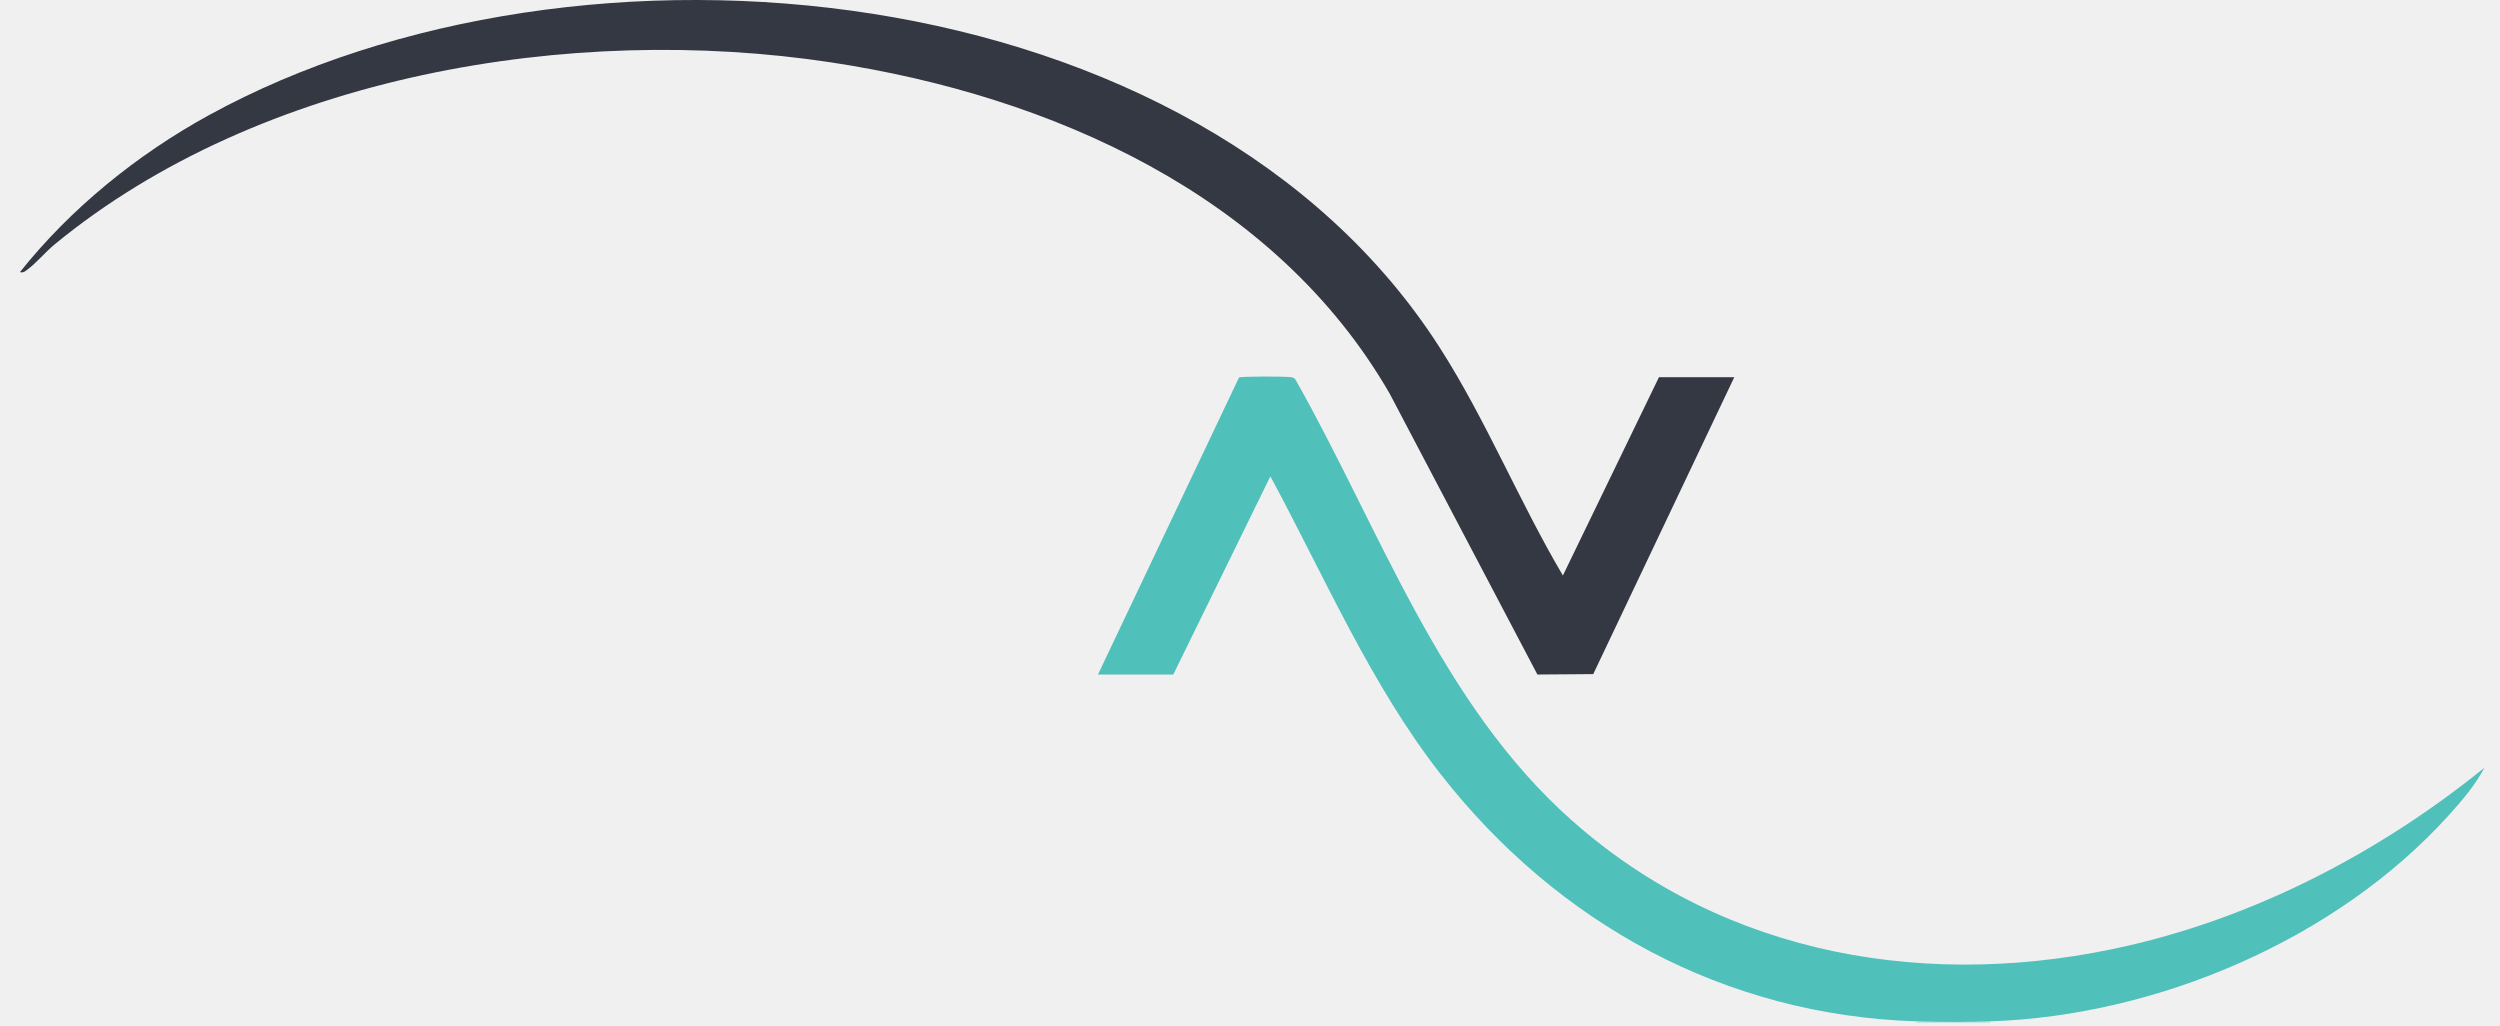
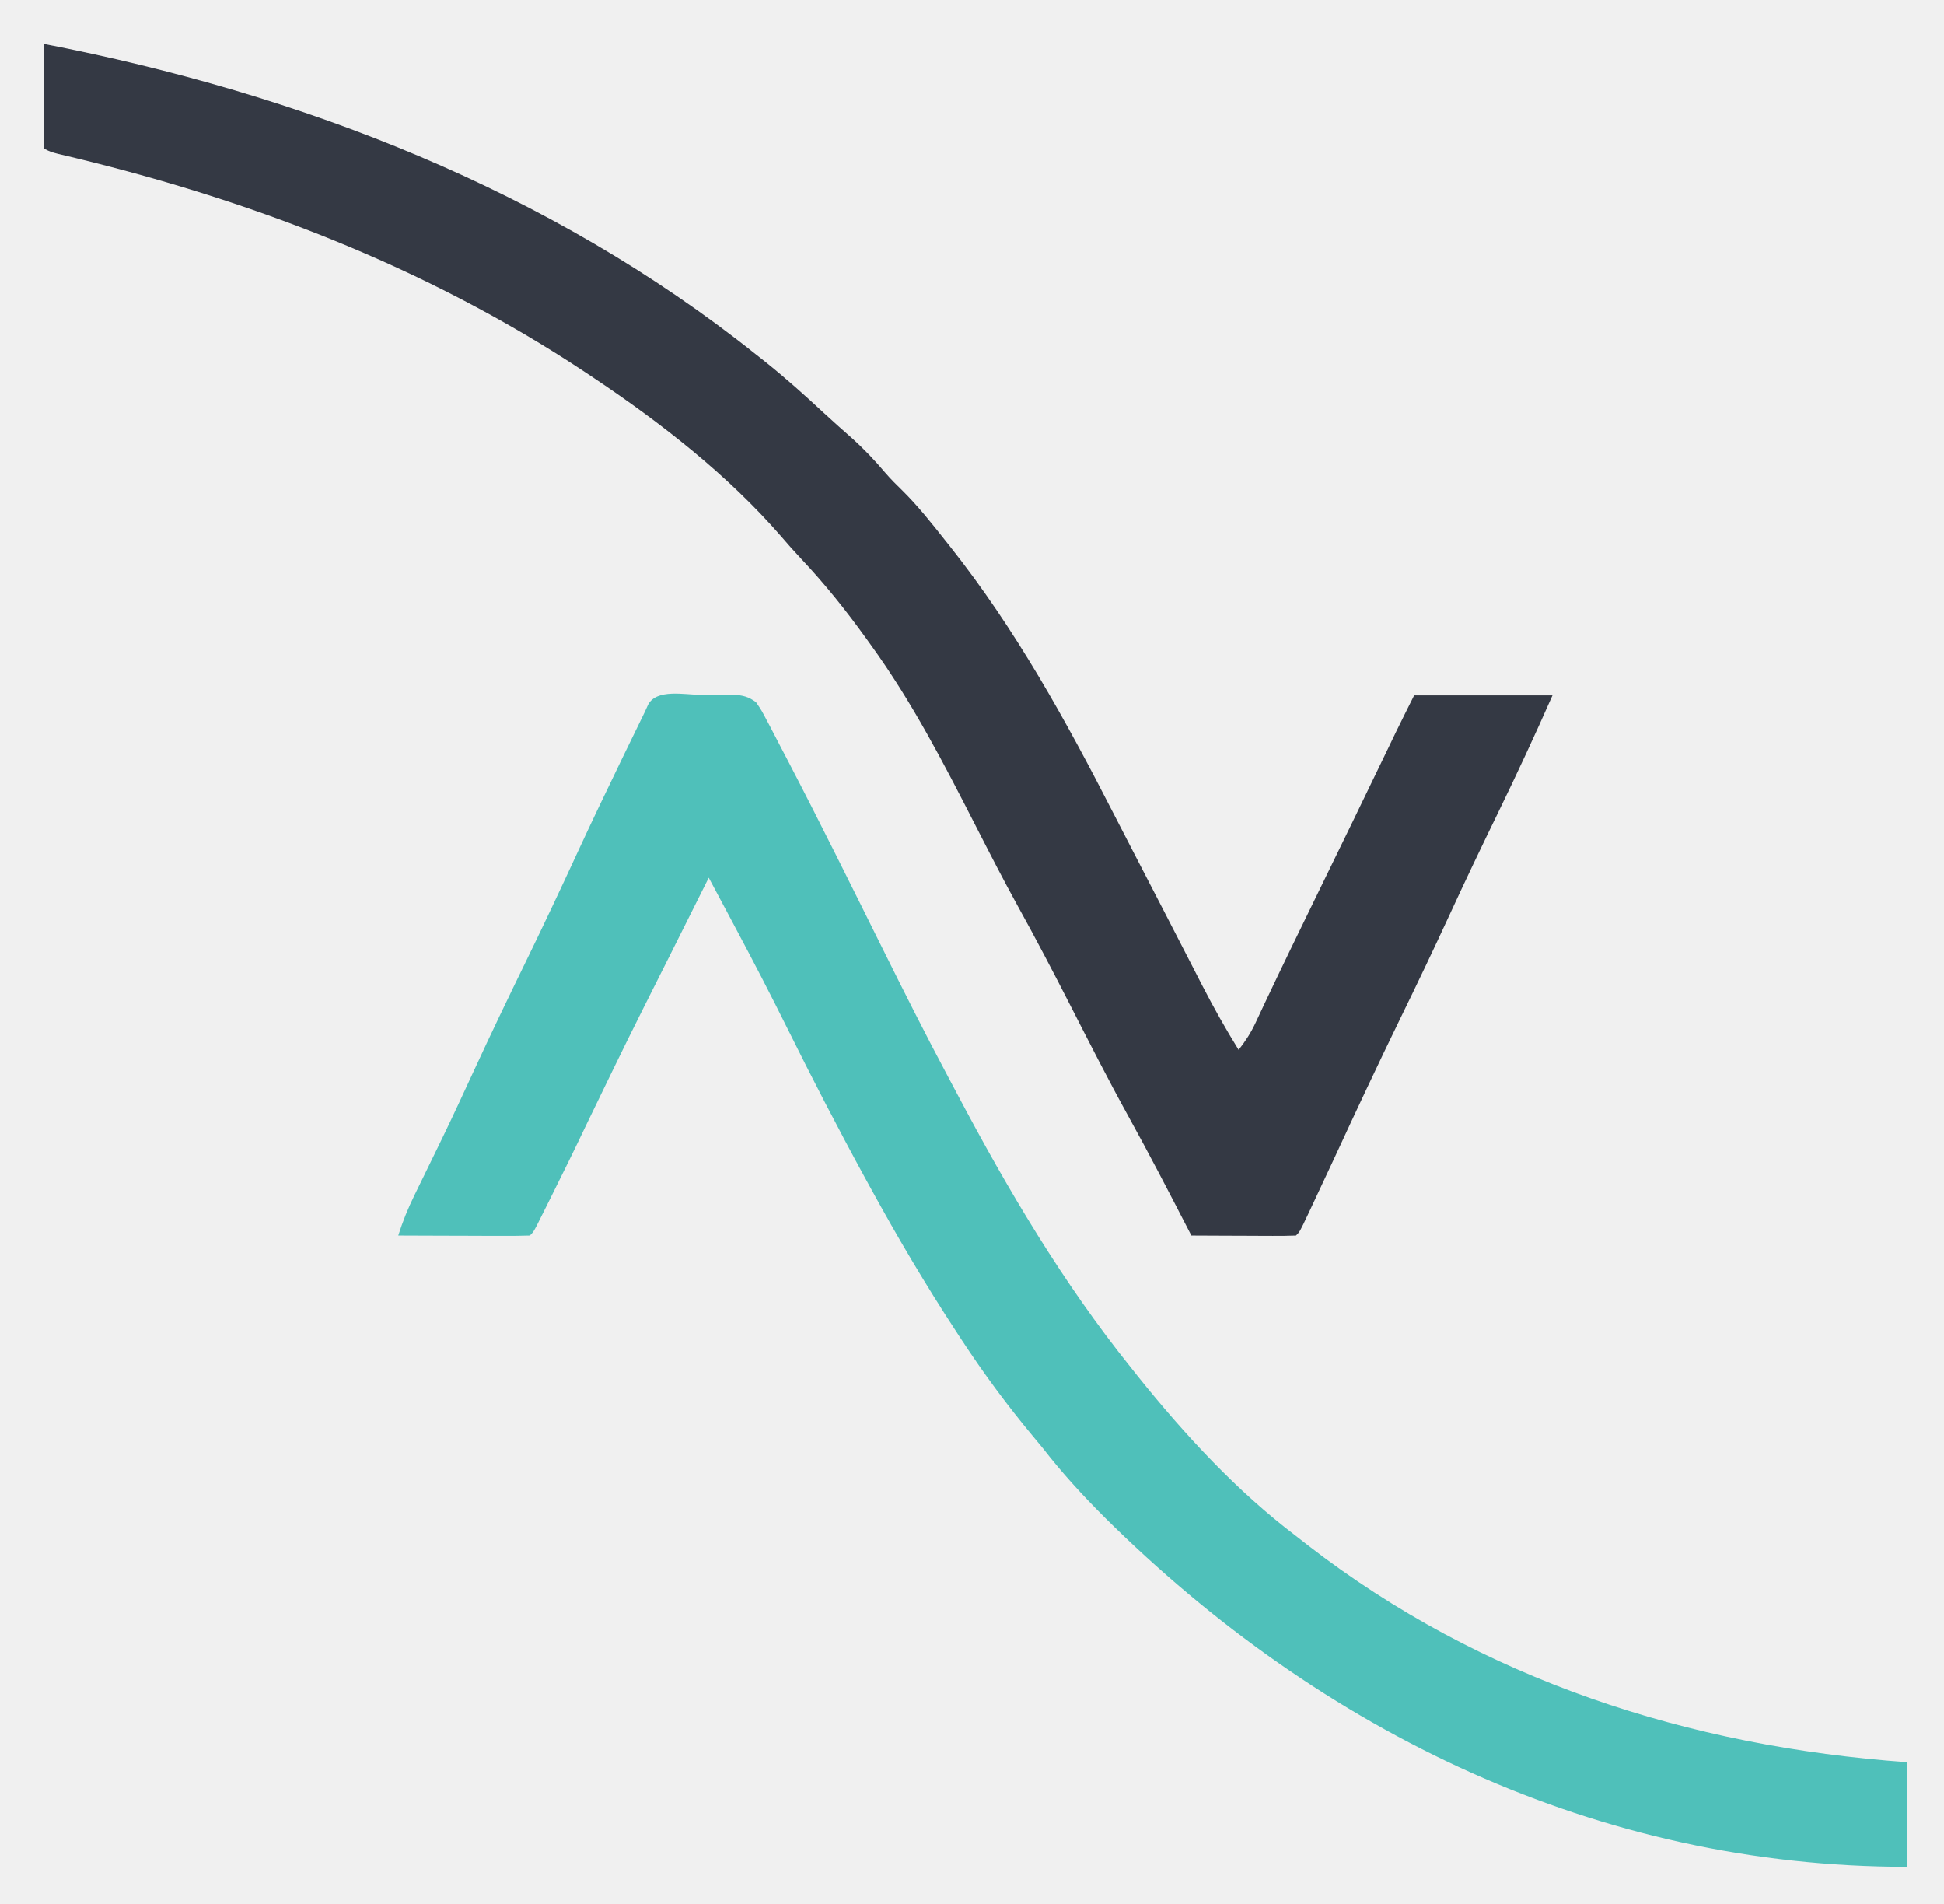
- <svg xmlns="http://www.w3.org/2000/svg" width="946" height="388" viewBox="0 0 946 388" fill="none">
-   <mask id="mask0_3019_10365" style="mask-type:luminance" maskUnits="userSpaceOnUse" x="0" y="0" width="946" height="388">
-     <path d="M945.75 0H0V387.24H945.75V0Z" fill="white" />
-   </mask>
-   <g mask="url(#mask0_3019_10365)">
-     <path d="M753 386.48V387.23H725.25V386.48C734.2 386.76 744.04 386.78 753 386.48Z" fill="#C3E6E3" />
-     <path d="M627.751 142.73H656.251L602.881 255.08L581.751 255.24L525.871 148.98C482.471 73.64 397.591 36.23 314.501 23.61C216.281 8.69 98.681 28.33 20.641 92.5C17.351 95.21 13.551 99.67 10.531 101.89C9.531 102.64 8.961 103.29 7.531 102.98C26.791 78.8 51.901 58.49 79.021 43.6C219.131 -33.29 453.451 -11.2 544.841 131.6C562.281 158.84 574.911 189.87 591.401 217.77L627.751 142.73Z" fill="#343843" />
-     <path d="M752.999 386.48C743.999 386.78 734.199 386.76 725.249 386.48C652.699 384.2 589.439 349.55 545.249 293.08C518.649 259.08 501.149 218.08 480.709 180.24L443.969 255.24H415.469L468.829 142.87C469.669 142.34 486.829 142.41 488.589 142.74C488.972 142.754 489.343 142.875 489.661 143.089C489.979 143.303 490.231 143.601 490.389 143.95C522.389 200.67 544.959 266.2 594.699 310.38C653.089 362.24 731.099 375.16 806.229 357.63C855.169 346.21 901.229 321.97 940.099 290.51C936.679 297.05 931.559 303.01 926.599 308.51C884.119 355.53 816.189 384.42 752.999 386.48Z" fill="#4FC0BA" />
-   </g>
+ <svg xmlns="http://www.w3.org/2000/svg" version="1.1" width="576" height="564">
+   <path d="M0 0 C76.201 14.774 149.87 43.236 211 92 C212.011 92.798 213.021 93.596 214.062 94.418 C219.956 99.148 225.547 104.158 231.078 109.301 C233.789 111.805 236.543 114.249 239.312 116.688 C242.96 119.956 246.21 123.371 249.363 127.113 C250.956 128.949 252.625 130.627 254.375 132.312 C258.988 136.875 262.985 141.913 267 147 C267.482 147.606 267.965 148.212 268.462 148.836 C287.984 173.446 302.887 200.554 317.17 228.434 C319.015 232.033 320.871 235.627 322.73 239.219 C323.041 239.819 323.352 240.419 323.672 241.037 C324.614 242.858 325.557 244.679 326.5 246.5 C327.749 248.913 328.998 251.325 330.246 253.738 C330.555 254.334 330.863 254.93 331.181 255.544 C333.088 259.233 334.991 262.924 336.889 266.617 C337.838 268.461 338.788 270.305 339.738 272.148 C340.914 274.43 342.087 276.712 343.258 278.996 C346.607 285.484 350.157 291.792 354 298 C356.013 295.437 357.62 292.972 358.996 290.02 C359.571 288.8 359.571 288.8 360.157 287.556 C360.58 286.651 361.002 285.745 361.438 284.812 C366.802 273.454 372.295 262.16 377.812 250.875 C384.473 237.244 391.11 223.603 397.687 209.931 C398.203 208.859 398.719 207.788 399.25 206.684 C399.688 205.772 400.127 204.859 400.578 203.92 C402.357 200.266 404.183 196.635 406 193 C419.53 193 433.06 193 447 193 C441.796 204.777 436.387 216.426 430.75 228 C425.921 237.914 421.174 247.857 416.562 257.875 C411.831 268.146 406.956 278.336 402 288.5 C395.31 302.221 388.835 316.028 382.44 329.888 C380.23 334.664 377.996 339.429 375.75 344.188 C375.193 345.374 375.193 345.374 374.625 346.583 C372.118 351.882 372.118 351.882 371 353 C368.708 353.088 366.414 353.107 364.121 353.098 C363.091 353.096 363.091 353.096 362.04 353.093 C359.839 353.088 357.638 353.075 355.438 353.062 C353.949 353.057 352.46 353.053 350.971 353.049 C347.314 353.038 343.657 353.021 340 353 C339.669 352.358 339.338 351.716 338.997 351.054 C333.235 339.889 327.455 328.745 321.375 317.75 C315.425 306.969 309.843 296.005 304.243 285.039 C299.157 275.082 293.995 265.189 288.571 255.411 C284.24 247.554 280.156 239.576 276.071 231.589 C266.592 213.055 257.241 194.895 245 178 C244.512 177.322 244.025 176.643 243.522 175.944 C237.591 167.726 231.409 159.975 224.453 152.602 C222.382 150.405 220.396 148.172 218.438 145.875 C202.635 127.691 182.961 112.355 163 99 C162.185 98.454 161.369 97.908 160.529 97.345 C112.919 65.707 59.704 45.564 4.29 32.597 C2 32 2 32 0 31 C0 20.77 0 10.54 0 0 Z " fill="#343944" transform="translate(13,13)" />
+   <path d="M0 0 C1.15 -0.012 2.3 -0.024 3.484 -0.037 C4.59 -0.039 5.696 -0.041 6.836 -0.043 C7.85 -0.047 8.863 -0.051 9.908 -0.055 C12.797 0.203 14.28 0.494 16.625 2.188 C18.255 4.583 18.255 4.583 19.898 7.711 C20.211 8.299 20.523 8.888 20.845 9.494 C21.909 11.511 22.955 13.536 24 15.562 C24.765 17.024 25.53 18.486 26.295 19.948 C35.773 38.138 44.866 56.532 53.99 74.902 C60.387 87.777 66.837 100.614 73.614 113.295 C74.538 115.024 75.454 116.756 76.371 118.489 C91.292 146.696 107.598 174.266 127.625 199.188 C128.358 200.113 129.092 201.039 129.848 201.992 C143.568 219.076 159.116 235.946 176.625 249.188 C177.81 250.113 178.995 251.038 180.18 251.965 C231.67 291.83 293.135 311.581 357.625 316.188 C357.625 326.418 357.625 336.647 357.625 347.188 C266.168 347.188 184.057 307.319 119.938 243.688 C113.381 237.125 107.309 230.519 101.625 223.188 C100.618 221.966 99.608 220.747 98.594 219.531 C91.026 210.435 84.107 201.084 77.625 191.188 C76.819 189.962 76.819 189.962 75.997 188.711 C66.931 174.867 58.568 160.702 50.625 146.188 C50.036 145.113 49.447 144.038 48.84 142.93 C40.89 128.367 33.288 113.662 25.914 98.8 C20.973 88.844 15.866 78.989 10.625 69.188 C9.829 67.693 9.034 66.198 8.238 64.703 C6.372 61.195 4.499 57.691 2.625 54.188 C1.938 55.562 1.938 55.562 1.238 56.965 C-2.198 63.839 -5.637 70.712 -9.084 77.58 C-21.568 102.399 -21.568 102.399 -33.665 127.407 C-37.026 134.501 -40.494 141.539 -44 148.562 C-44.522 149.611 -45.044 150.66 -45.582 151.741 C-46.063 152.7 -46.544 153.66 -47.039 154.648 C-47.467 155.502 -47.894 156.356 -48.334 157.236 C-49.375 159.188 -49.375 159.188 -50.375 160.188 C-53.259 160.276 -56.12 160.303 -59.004 160.285 C-60.3 160.283 -60.3 160.283 -61.623 160.281 C-64.394 160.275 -67.166 160.263 -69.938 160.25 C-71.812 160.245 -73.686 160.24 -75.561 160.236 C-80.165 160.225 -84.77 160.208 -89.375 160.188 C-88.067 156.019 -86.498 152.163 -84.574 148.242 C-84.016 147.098 -83.458 145.953 -82.883 144.774 C-82.587 144.171 -82.291 143.567 -81.986 142.945 C-80.389 139.689 -78.805 136.427 -77.223 133.164 C-76.736 132.161 -76.736 132.161 -76.239 131.137 C-73.079 124.607 -70.032 118.027 -67 111.438 C-61.92 100.414 -56.665 89.486 -51.346 78.577 C-46.193 68.005 -41.183 57.379 -36.262 46.697 C-32.004 37.478 -27.618 28.325 -23.188 19.188 C-22.859 18.51 -22.53 17.832 -22.192 17.134 C-20.258 13.149 -18.322 9.166 -16.375 5.188 C-16.024 4.421 -15.673 3.654 -15.311 2.863 C-12.698 -1.815 -4.61 0.003 0 0 Z " fill="#4FC0BA" transform="translate(207.375,205.8125)" />
</svg>
